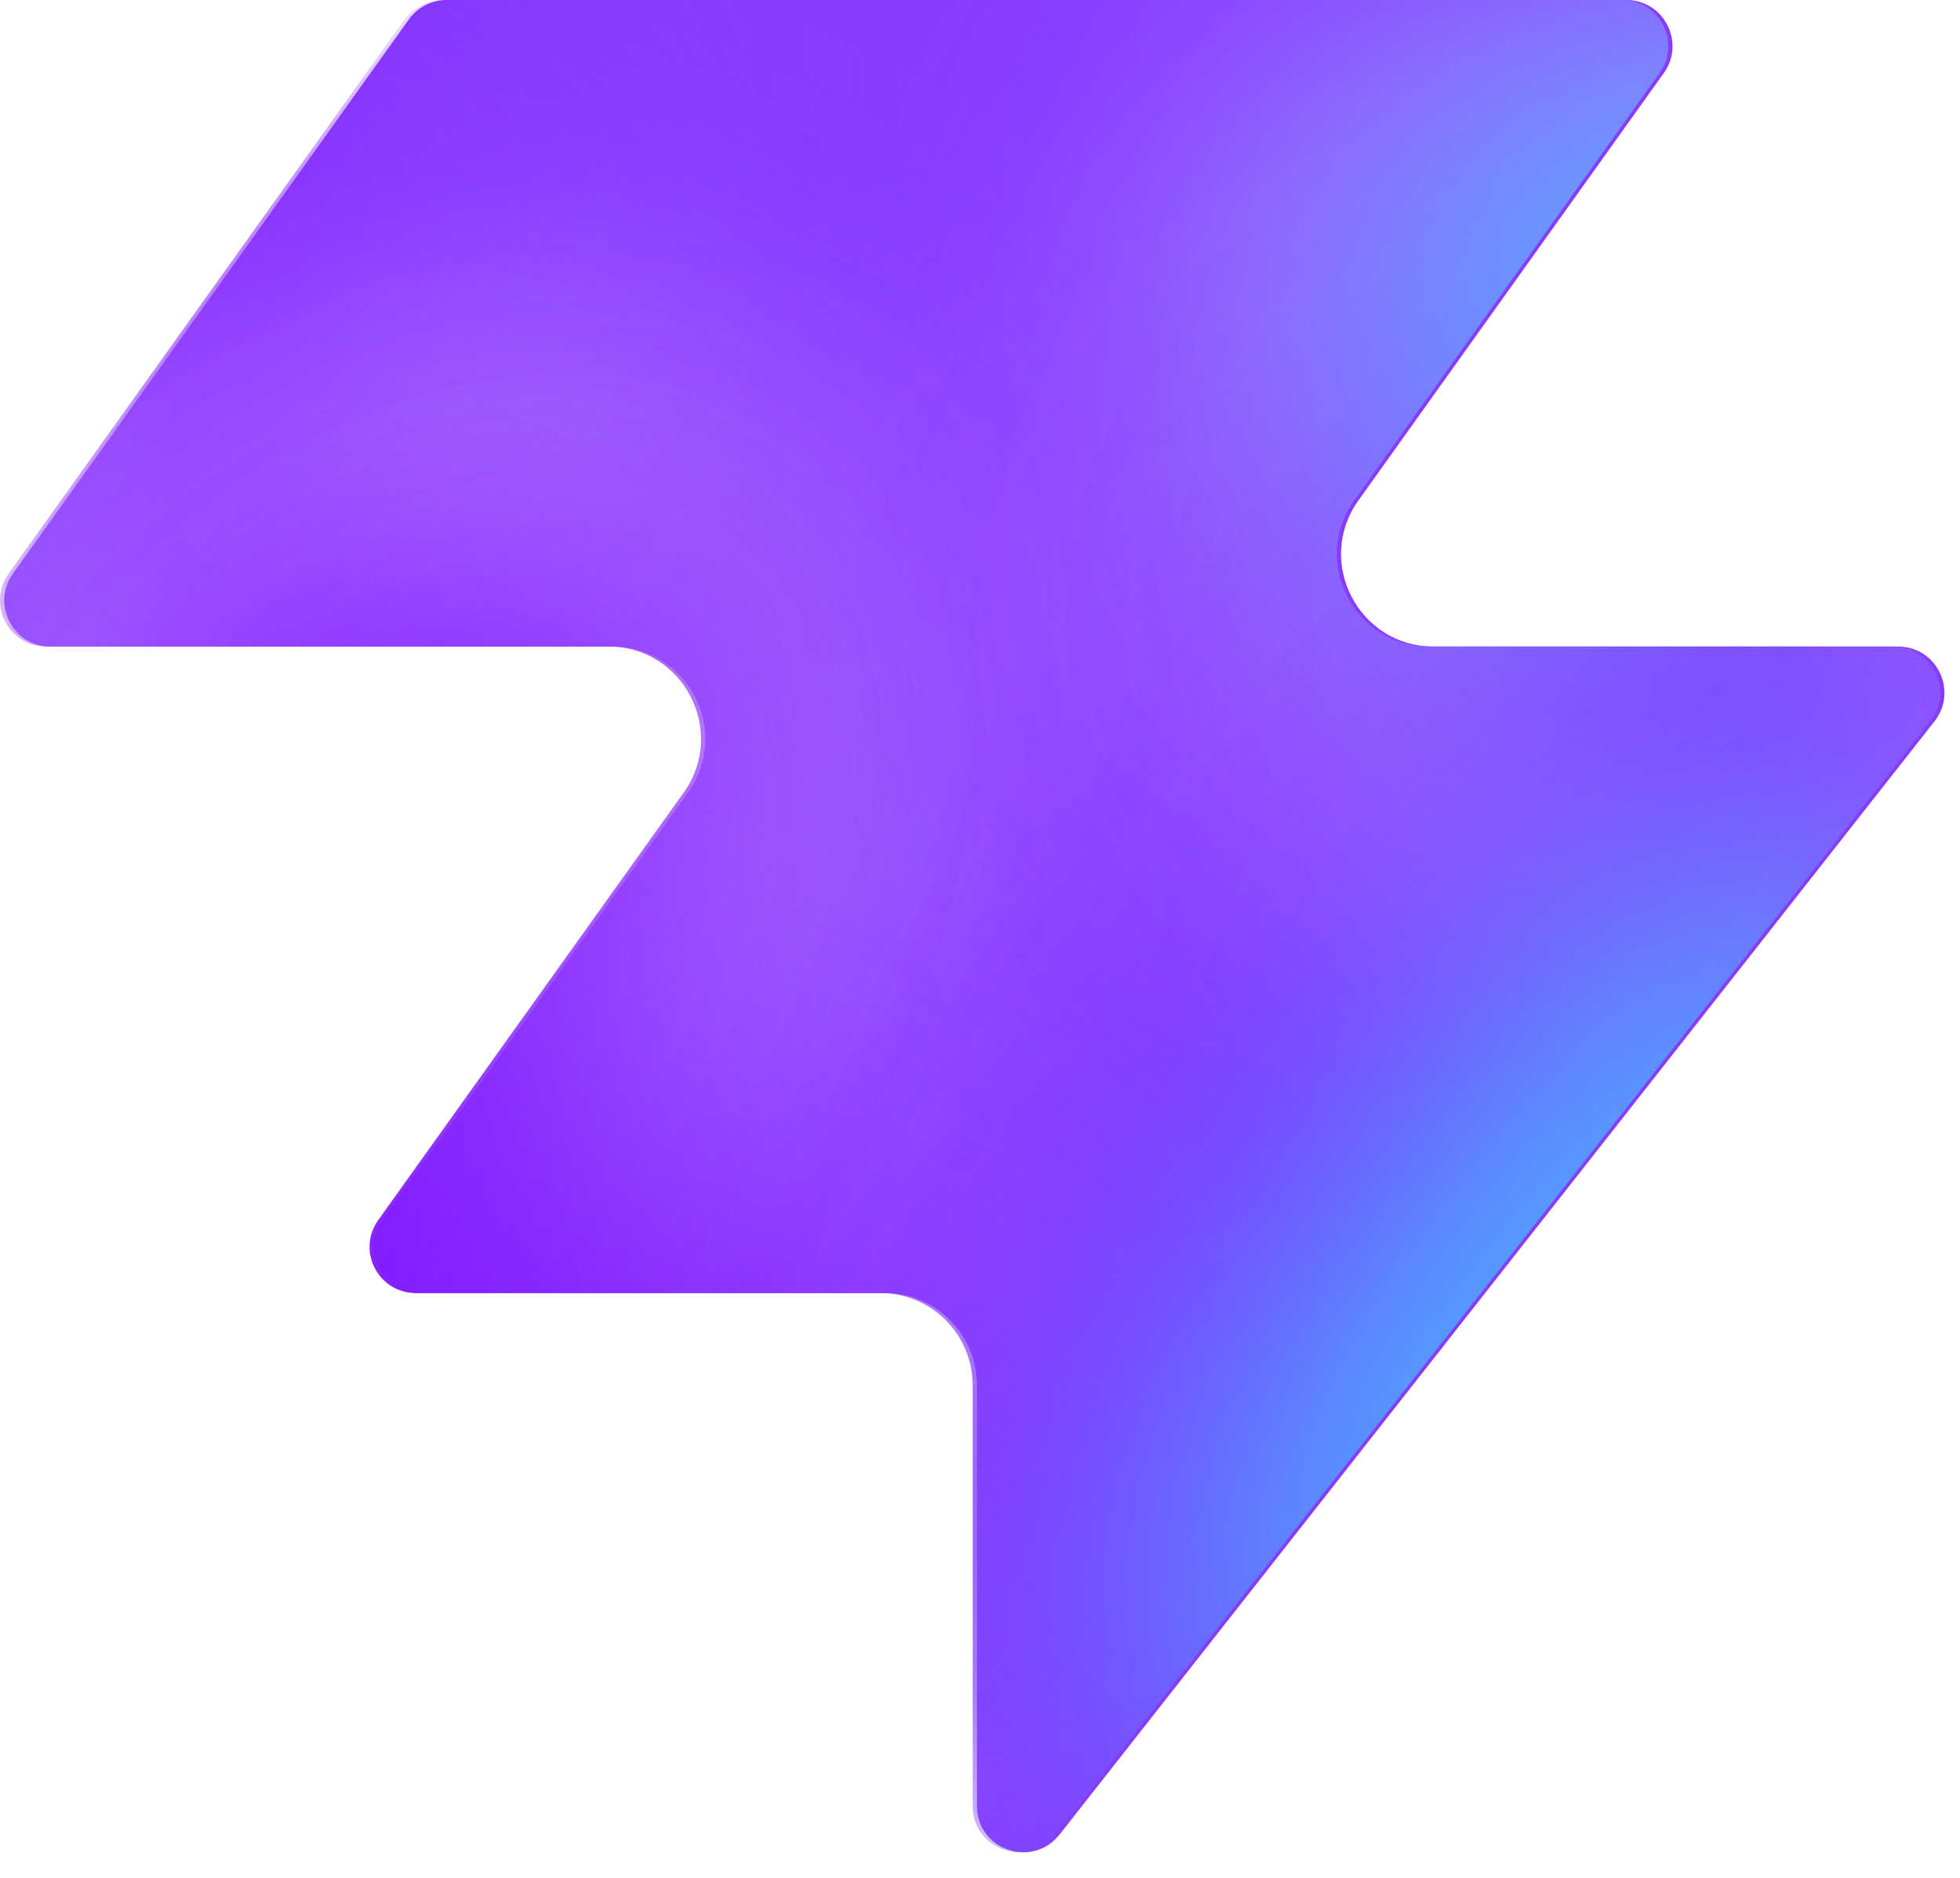
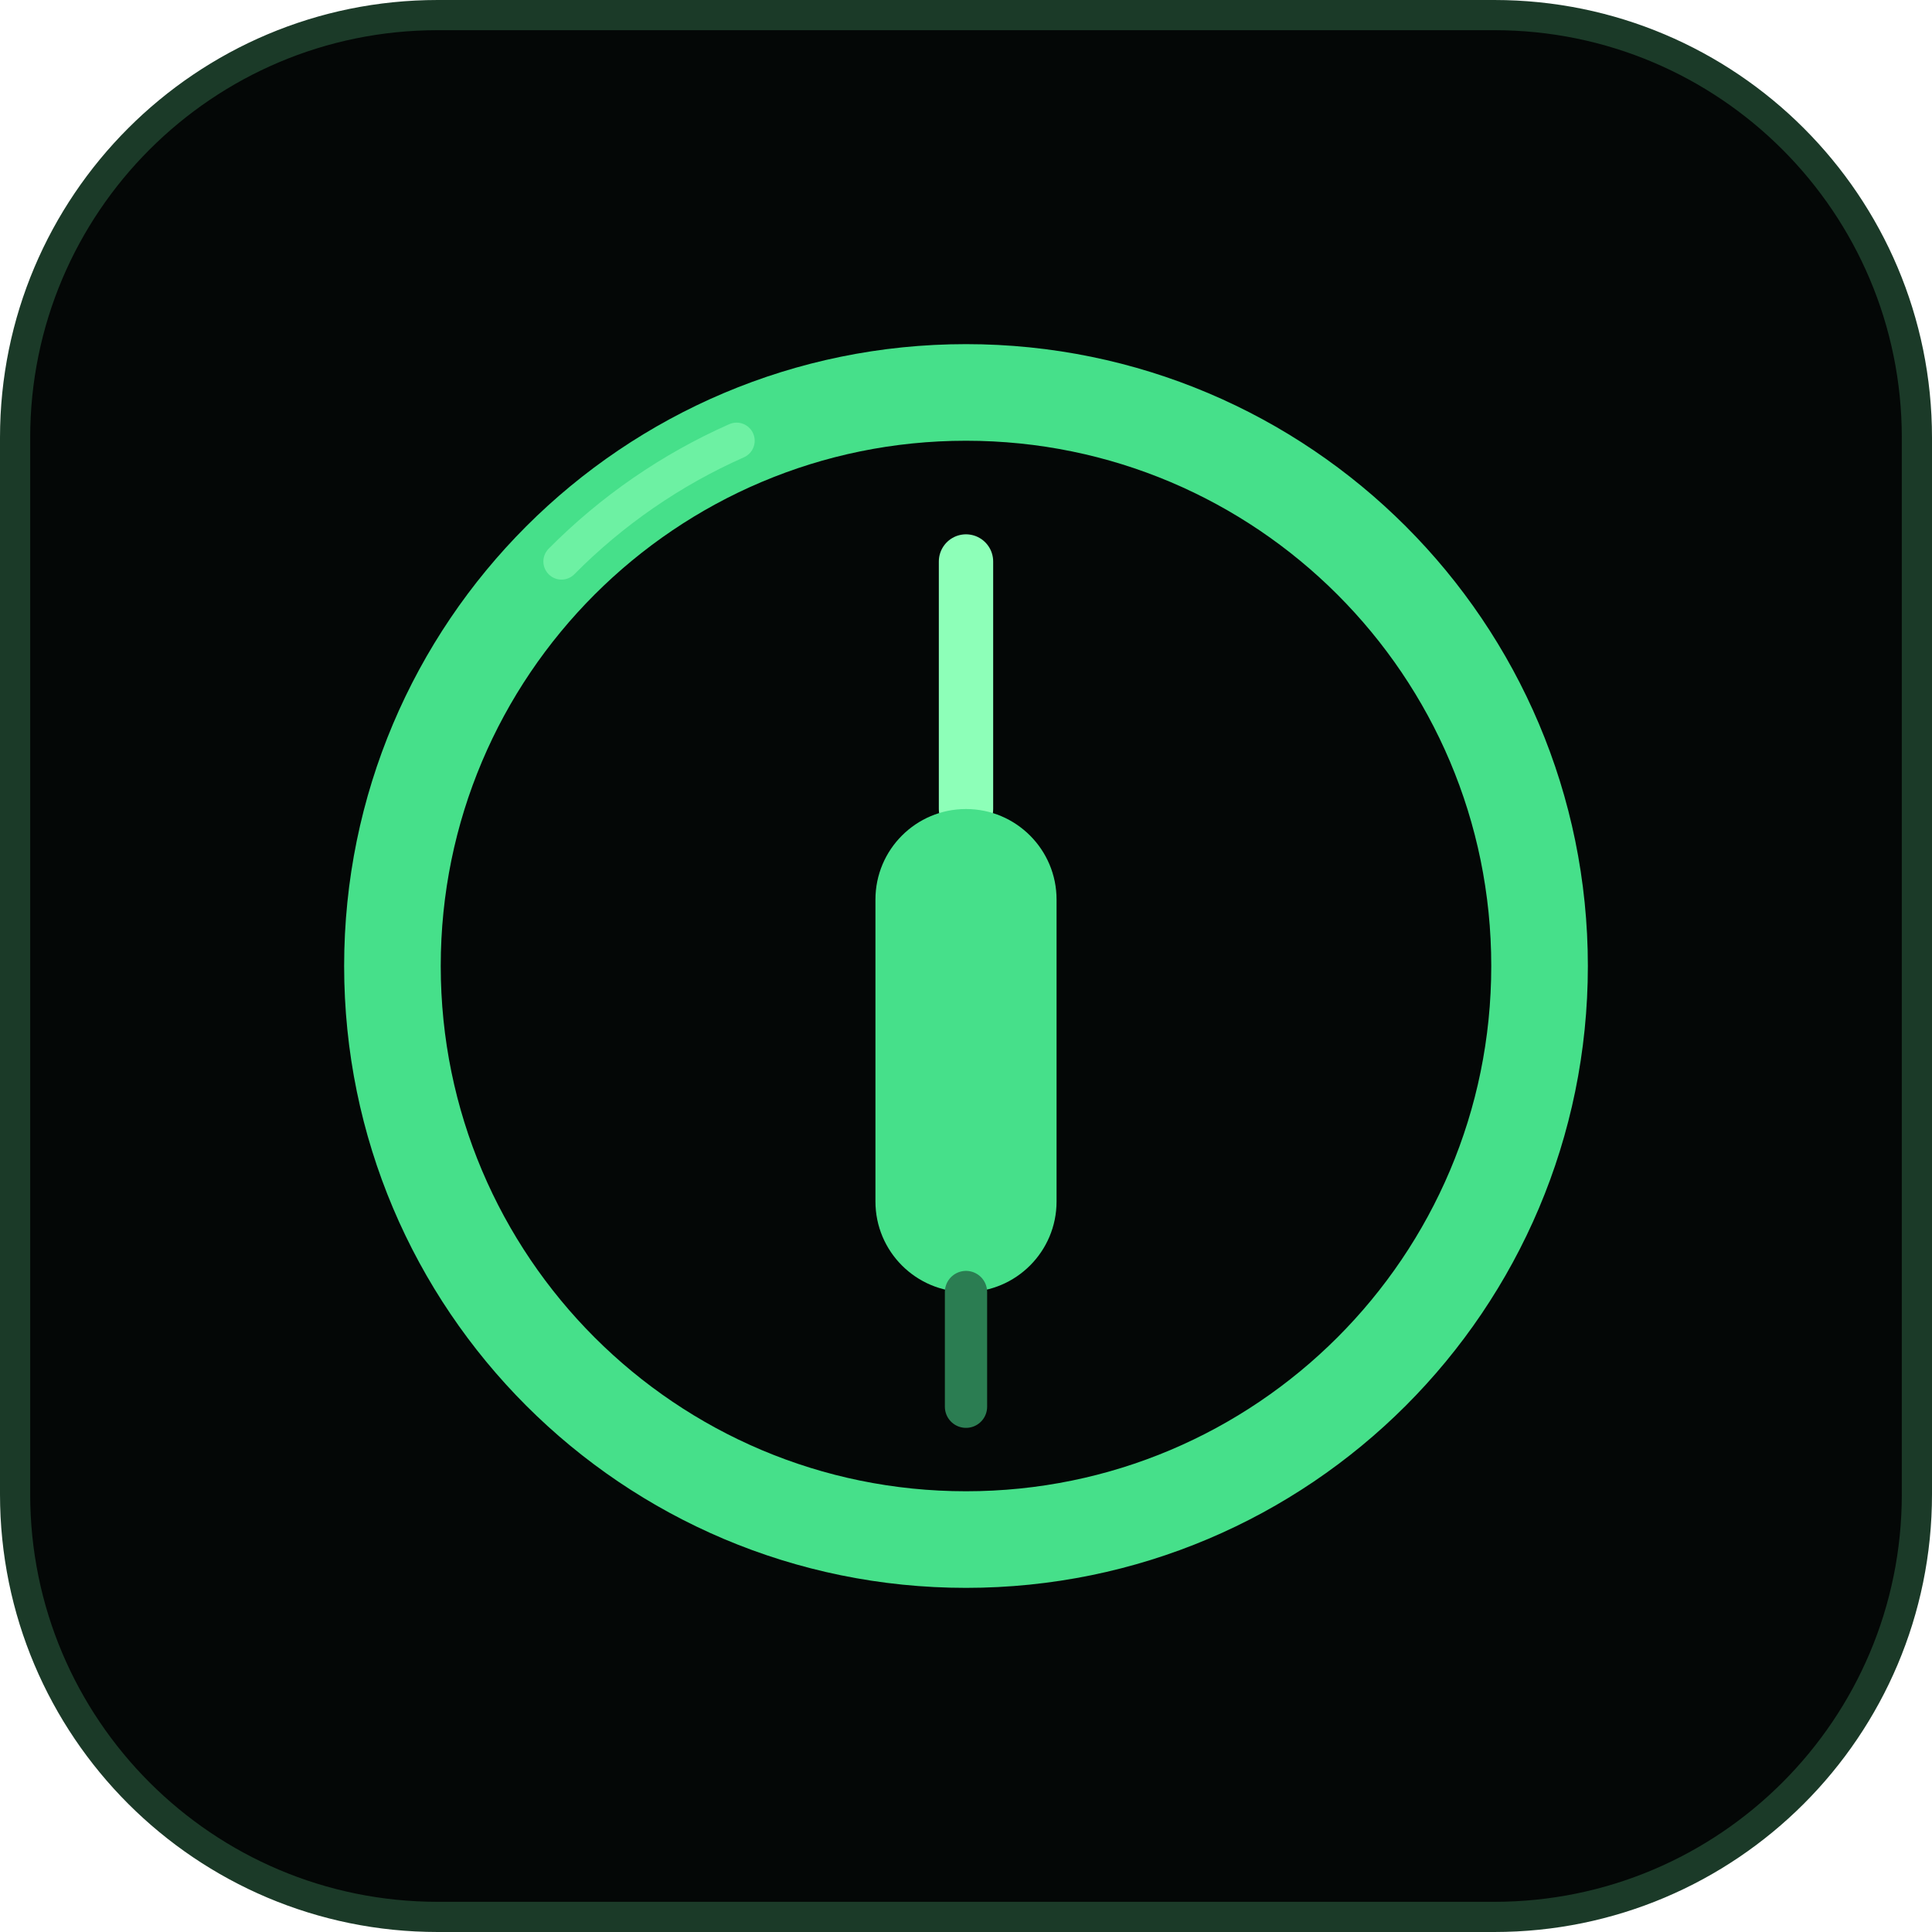
- <svg xmlns="http://www.w3.org/2000/svg" width="48" height="46" fill="none" viewBox="0 0 48 46">
-   <path fill="#863bff" d="M25.946 44.938c-.664.845-2.021.375-2.021-.698V33.937a2.26 2.26 0 0 0-2.262-2.262H10.287c-.92 0-1.456-1.04-.92-1.788l7.48-10.471c1.07-1.497 0-3.578-1.842-3.578H1.237c-.92 0-1.456-1.04-.92-1.788L10.013.474c.214-.297.556-.474.92-.474h28.894c.92 0 1.456 1.04.92 1.788l-7.48 10.471c-1.07 1.498 0 3.579 1.842 3.579h11.377c.943 0 1.473 1.088.89 1.83L25.947 44.94z" style="fill:#863bff;fill:color(display-p3 .525 .23 1);fill-opacity:1" />
-   <mask id="a" width="48" height="46" x="0" y="0" maskUnits="userSpaceOnUse" style="mask-type:alpha">
-     <path fill="#000" d="M25.842 44.938c-.664.844-2.021.375-2.021-.698V33.937a2.26 2.26 0 0 0-2.262-2.262H10.183c-.92 0-1.456-1.04-.92-1.788l7.48-10.471c1.07-1.498 0-3.579-1.842-3.579H1.133c-.92 0-1.456-1.04-.92-1.787L9.91.473c.214-.297.556-.474.92-.474h28.894c.92 0 1.456 1.04.92 1.788l-7.48 10.471c-1.07 1.498 0 3.578 1.842 3.578h11.377c.943 0 1.473 1.088.89 1.832L25.843 44.94z" style="fill:#000;fill-opacity:1" />
-   </mask>
-   <g mask="url(#a)">
-     <g filter="url(#b)">
-       <ellipse cx="5.508" cy="14.704" fill="#ede6ff" rx="5.508" ry="14.704" style="fill:#ede6ff;fill:color(display-p3 .927 .903 1);fill-opacity:1" transform="matrix(.00324 1 1 -.00324 -4.47 31.516)" />
-     </g>
-     <g filter="url(#c)">
-       <ellipse cx="10.399" cy="29.851" fill="#ede6ff" rx="10.399" ry="29.851" style="fill:#ede6ff;fill:color(display-p3 .927 .903 1);fill-opacity:1" transform="matrix(.00324 1 1 -.00324 -39.328 7.883)" />
-     </g>
-     <g filter="url(#d)">
-       <ellipse cx="5.508" cy="30.487" fill="#7e14ff" rx="5.508" ry="30.487" style="fill:#7e14ff;fill:color(display-p3 .492 .077 1);fill-opacity:1" transform="rotate(89.814 -25.913 -14.639)scale(1 -1)" />
-     </g>
-     <g filter="url(#e)">
-       <ellipse cx="5.508" cy="30.599" fill="#7e14ff" rx="5.508" ry="30.599" style="fill:#7e14ff;fill:color(display-p3 .492 .077 1);fill-opacity:1" transform="rotate(89.814 -32.644 -3.334)scale(1 -1)" />
-     </g>
-     <g filter="url(#f)">
-       <ellipse cx="5.508" cy="30.599" fill="#7e14ff" rx="5.508" ry="30.599" style="fill:#7e14ff;fill:color(display-p3 .492 .077 1);fill-opacity:1" transform="matrix(.00324 1 1 -.00324 -34.34 30.47)" />
-     </g>
-     <g filter="url(#g)">
-       <ellipse cx="14.072" cy="22.078" fill="#ede6ff" rx="14.072" ry="22.078" style="fill:#ede6ff;fill:color(display-p3 .927 .903 1);fill-opacity:1" transform="rotate(93.35 24.506 48.493)scale(-1 1)" />
-     </g>
-     <g filter="url(#h)">
-       <ellipse cx="3.47" cy="21.501" fill="#7e14ff" rx="3.47" ry="21.501" style="fill:#7e14ff;fill:color(display-p3 .492 .077 1);fill-opacity:1" transform="rotate(89.009 28.708 47.59)scale(-1 1)" />
-     </g>
-     <g filter="url(#i)">
-       <ellipse cx="3.47" cy="21.501" fill="#7e14ff" rx="3.47" ry="21.501" style="fill:#7e14ff;fill:color(display-p3 .492 .077 1);fill-opacity:1" transform="rotate(89.009 28.708 47.59)scale(-1 1)" />
-     </g>
-     <g filter="url(#j)">
-       <ellipse cx=".387" cy="8.972" fill="#7e14ff" rx="4.407" ry="29.108" style="fill:#7e14ff;fill:color(display-p3 .492 .077 1);fill-opacity:1" transform="rotate(39.51 .387 8.972)" />
-     </g>
-     <g filter="url(#k)">
-       <ellipse cx="47.523" cy="-6.092" fill="#7e14ff" rx="4.407" ry="29.108" style="fill:#7e14ff;fill:color(display-p3 .492 .077 1);fill-opacity:1" transform="rotate(37.892 47.523 -6.092)" />
-     </g>
-     <g filter="url(#l)">
-       <ellipse cx="41.412" cy="6.333" fill="#47bfff" rx="5.971" ry="9.665" style="fill:#47bfff;fill:color(display-p3 .28 .748 1);fill-opacity:1" transform="rotate(37.892 41.412 6.333)" />
-     </g>
-     <g filter="url(#m)">
-       <ellipse cx="-1.879" cy="38.332" fill="#7e14ff" rx="4.407" ry="29.108" style="fill:#7e14ff;fill:color(display-p3 .492 .077 1);fill-opacity:1" transform="rotate(37.892 -1.88 38.332)" />
-     </g>
-     <g filter="url(#n)">
-       <ellipse cx="-1.879" cy="38.332" fill="#7e14ff" rx="4.407" ry="29.108" style="fill:#7e14ff;fill:color(display-p3 .492 .077 1);fill-opacity:1" transform="rotate(37.892 -1.88 38.332)" />
-     </g>
-     <g filter="url(#o)">
-       <ellipse cx="35.651" cy="29.907" fill="#7e14ff" rx="4.407" ry="29.108" style="fill:#7e14ff;fill:color(display-p3 .492 .077 1);fill-opacity:1" transform="rotate(37.892 35.651 29.907)" />
-     </g>
-     <g filter="url(#p)">
-       <ellipse cx="38.418" cy="32.4" fill="#47bfff" rx="5.971" ry="15.297" style="fill:#47bfff;fill:color(display-p3 .28 .748 1);fill-opacity:1" transform="rotate(37.892 38.418 32.4)" />
-     </g>
+ <svg xmlns="http://www.w3.org/2000/svg" width="64" height="64" viewBox="0 0 64 64" fill="none">
+   <rect x="0.5" y="0.5" width="63" height="63" rx="14" fill="#040706" stroke="#1b3a28" />
+   <g transform="translate(32 32)">
+     <circle r="19" stroke="#46e08a" stroke-width="3.2" />
+     <path d="M -13.4 -13.4 A 19 19 0 0 1 -7.6 -17.4" stroke="#8dffb8" stroke-width="1.2" stroke-linecap="round" opacity="0.55" />
+     <line x1="0" y1="-13.4" x2="0" y2="-5.2" stroke="#8dffb8" stroke-width="1.8" stroke-linecap="round" />
+     <rect x="-3" y="-5.2" width="6" height="16" rx="3" fill="#46e08a" />
+     <line x1="0" y1="10.8" x2="0" y2="14.6" stroke="#2b7d52" stroke-width="1.4" stroke-linecap="round" />
  </g>
-   <defs>
-     <filter id="b" width="60.045" height="41.654" x="-19.77" y="16.149" color-interpolation-filters="sRGB" filterUnits="userSpaceOnUse">
-       <feFlood flood-opacity="0" result="BackgroundImageFix" />
-       <feBlend in="SourceGraphic" in2="BackgroundImageFix" result="shape" />
-       <feGaussianBlur result="effect1_foregroundBlur_2002_17158" stdDeviation="7.659" />
-     </filter>
-     <filter id="c" width="90.34" height="51.437" x="-54.613" y="-7.533" color-interpolation-filters="sRGB" filterUnits="userSpaceOnUse">
-       <feFlood flood-opacity="0" result="BackgroundImageFix" />
-       <feBlend in="SourceGraphic" in2="BackgroundImageFix" result="shape" />
-       <feGaussianBlur result="effect1_foregroundBlur_2002_17158" stdDeviation="7.659" />
-     </filter>
-     <filter id="d" width="79.355" height="29.4" x="-49.64" y="2.03" color-interpolation-filters="sRGB" filterUnits="userSpaceOnUse">
-       <feFlood flood-opacity="0" result="BackgroundImageFix" />
-       <feBlend in="SourceGraphic" in2="BackgroundImageFix" result="shape" />
-       <feGaussianBlur result="effect1_foregroundBlur_2002_17158" stdDeviation="4.596" />
-     </filter>
-     <filter id="e" width="79.579" height="29.4" x="-45.045" y="20.029" color-interpolation-filters="sRGB" filterUnits="userSpaceOnUse">
-       <feFlood flood-opacity="0" result="BackgroundImageFix" />
-       <feBlend in="SourceGraphic" in2="BackgroundImageFix" result="shape" />
-       <feGaussianBlur result="effect1_foregroundBlur_2002_17158" stdDeviation="4.596" />
-     </filter>
-     <filter id="f" width="79.579" height="29.4" x="-43.513" y="21.178" color-interpolation-filters="sRGB" filterUnits="userSpaceOnUse">
-       <feFlood flood-opacity="0" result="BackgroundImageFix" />
-       <feBlend in="SourceGraphic" in2="BackgroundImageFix" result="shape" />
-       <feGaussianBlur result="effect1_foregroundBlur_2002_17158" stdDeviation="4.596" />
-     </filter>
-     <filter id="g" width="74.749" height="58.852" x="15.756" y="-17.901" color-interpolation-filters="sRGB" filterUnits="userSpaceOnUse">
-       <feFlood flood-opacity="0" result="BackgroundImageFix" />
-       <feBlend in="SourceGraphic" in2="BackgroundImageFix" result="shape" />
-       <feGaussianBlur result="effect1_foregroundBlur_2002_17158" stdDeviation="7.659" />
-     </filter>
-     <filter id="h" width="61.377" height="25.362" x="23.548" y="2.284" color-interpolation-filters="sRGB" filterUnits="userSpaceOnUse">
-       <feFlood flood-opacity="0" result="BackgroundImageFix" />
-       <feBlend in="SourceGraphic" in2="BackgroundImageFix" result="shape" />
-       <feGaussianBlur result="effect1_foregroundBlur_2002_17158" stdDeviation="4.596" />
-     </filter>
-     <filter id="i" width="61.377" height="25.362" x="23.548" y="2.284" color-interpolation-filters="sRGB" filterUnits="userSpaceOnUse">
-       <feFlood flood-opacity="0" result="BackgroundImageFix" />
-       <feBlend in="SourceGraphic" in2="BackgroundImageFix" result="shape" />
-       <feGaussianBlur result="effect1_foregroundBlur_2002_17158" stdDeviation="4.596" />
-     </filter>
-     <filter id="j" width="56.045" height="63.649" x="-27.636" y="-22.853" color-interpolation-filters="sRGB" filterUnits="userSpaceOnUse">
-       <feFlood flood-opacity="0" result="BackgroundImageFix" />
-       <feBlend in="SourceGraphic" in2="BackgroundImageFix" result="shape" />
-       <feGaussianBlur result="effect1_foregroundBlur_2002_17158" stdDeviation="4.596" />
-     </filter>
-     <filter id="k" width="54.814" height="64.646" x="20.116" y="-38.415" color-interpolation-filters="sRGB" filterUnits="userSpaceOnUse">
-       <feFlood flood-opacity="0" result="BackgroundImageFix" />
-       <feBlend in="SourceGraphic" in2="BackgroundImageFix" result="shape" />
-       <feGaussianBlur result="effect1_foregroundBlur_2002_17158" stdDeviation="4.596" />
-     </filter>
-     <filter id="l" width="33.541" height="35.313" x="24.641" y="-11.323" color-interpolation-filters="sRGB" filterUnits="userSpaceOnUse">
-       <feFlood flood-opacity="0" result="BackgroundImageFix" />
-       <feBlend in="SourceGraphic" in2="BackgroundImageFix" result="shape" />
-       <feGaussianBlur result="effect1_foregroundBlur_2002_17158" stdDeviation="4.596" />
-     </filter>
-     <filter id="m" width="54.814" height="64.646" x="-29.286" y="6.009" color-interpolation-filters="sRGB" filterUnits="userSpaceOnUse">
-       <feFlood flood-opacity="0" result="BackgroundImageFix" />
-       <feBlend in="SourceGraphic" in2="BackgroundImageFix" result="shape" />
-       <feGaussianBlur result="effect1_foregroundBlur_2002_17158" stdDeviation="4.596" />
-     </filter>
-     <filter id="n" width="54.814" height="64.646" x="-29.286" y="6.009" color-interpolation-filters="sRGB" filterUnits="userSpaceOnUse">
-       <feFlood flood-opacity="0" result="BackgroundImageFix" />
-       <feBlend in="SourceGraphic" in2="BackgroundImageFix" result="shape" />
-       <feGaussianBlur result="effect1_foregroundBlur_2002_17158" stdDeviation="4.596" />
-     </filter>
-     <filter id="o" width="54.814" height="64.646" x="8.244" y="-2.416" color-interpolation-filters="sRGB" filterUnits="userSpaceOnUse">
-       <feFlood flood-opacity="0" result="BackgroundImageFix" />
-       <feBlend in="SourceGraphic" in2="BackgroundImageFix" result="shape" />
-       <feGaussianBlur result="effect1_foregroundBlur_2002_17158" stdDeviation="4.596" />
-     </filter>
-     <filter id="p" width="39.409" height="43.623" x="18.713" y="10.588" color-interpolation-filters="sRGB" filterUnits="userSpaceOnUse">
-       <feFlood flood-opacity="0" result="BackgroundImageFix" />
-       <feBlend in="SourceGraphic" in2="BackgroundImageFix" result="shape" />
-       <feGaussianBlur result="effect1_foregroundBlur_2002_17158" stdDeviation="4.596" />
-     </filter>
-   </defs>
</svg>
